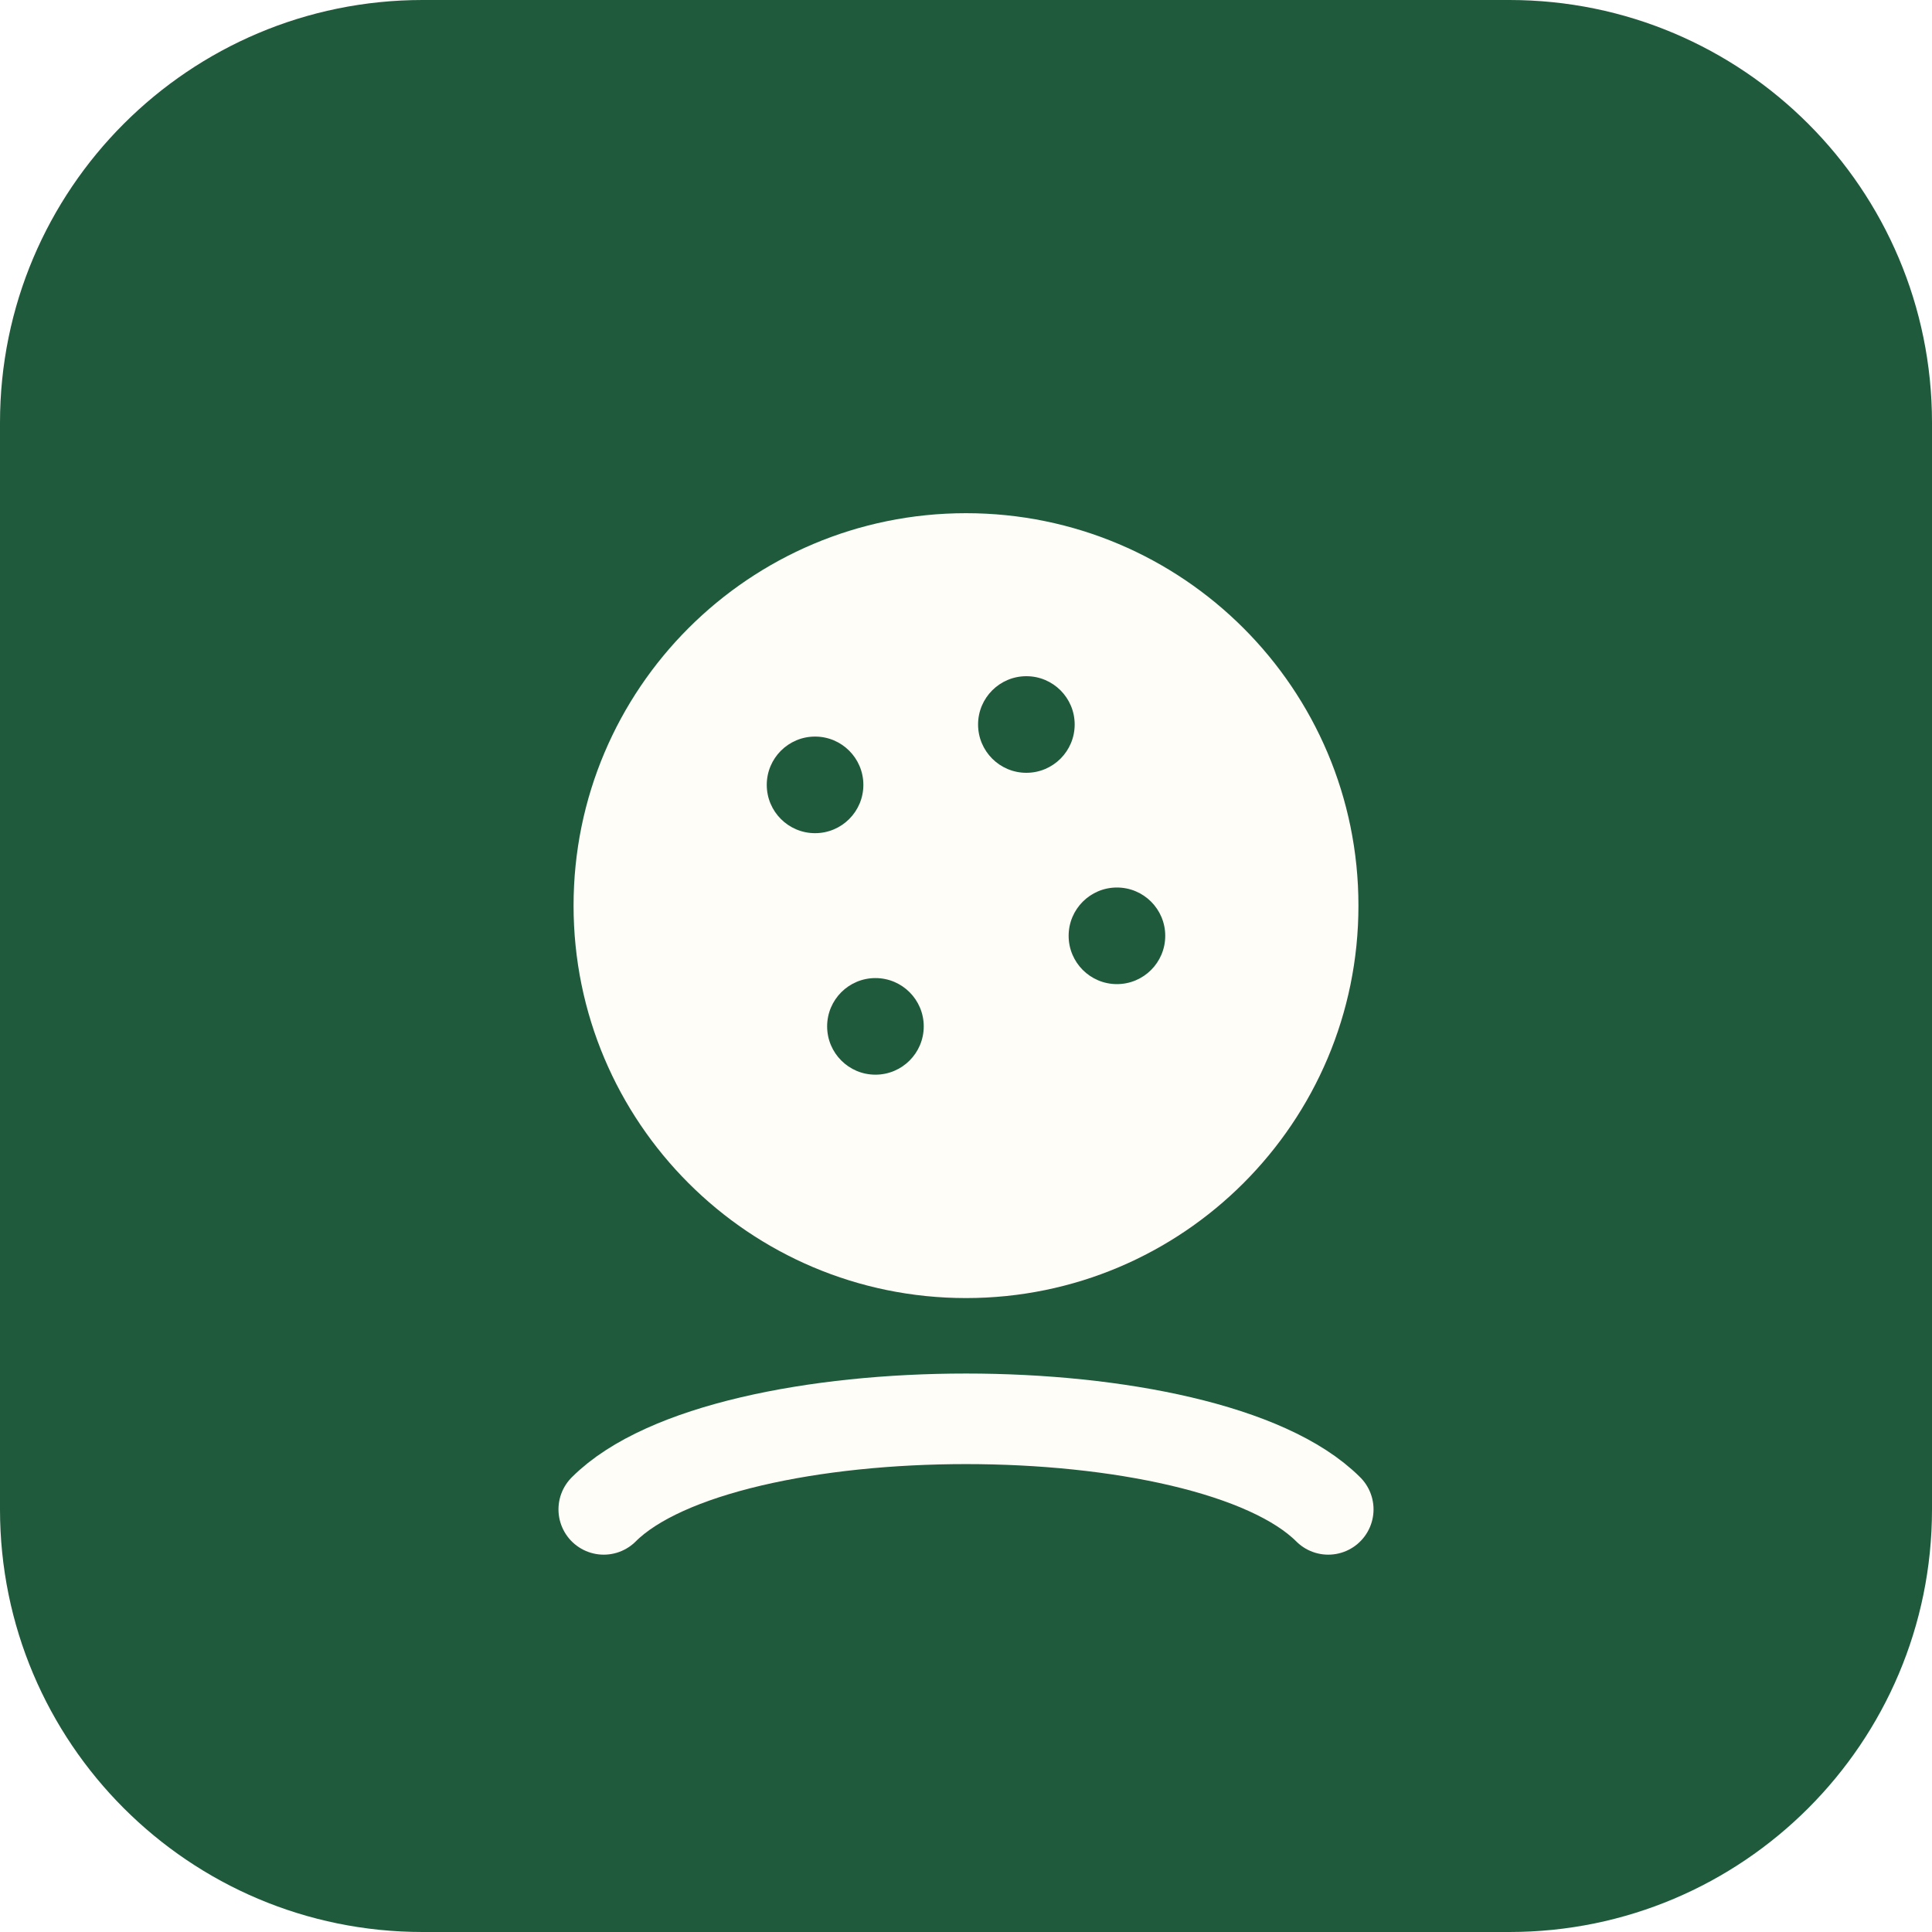
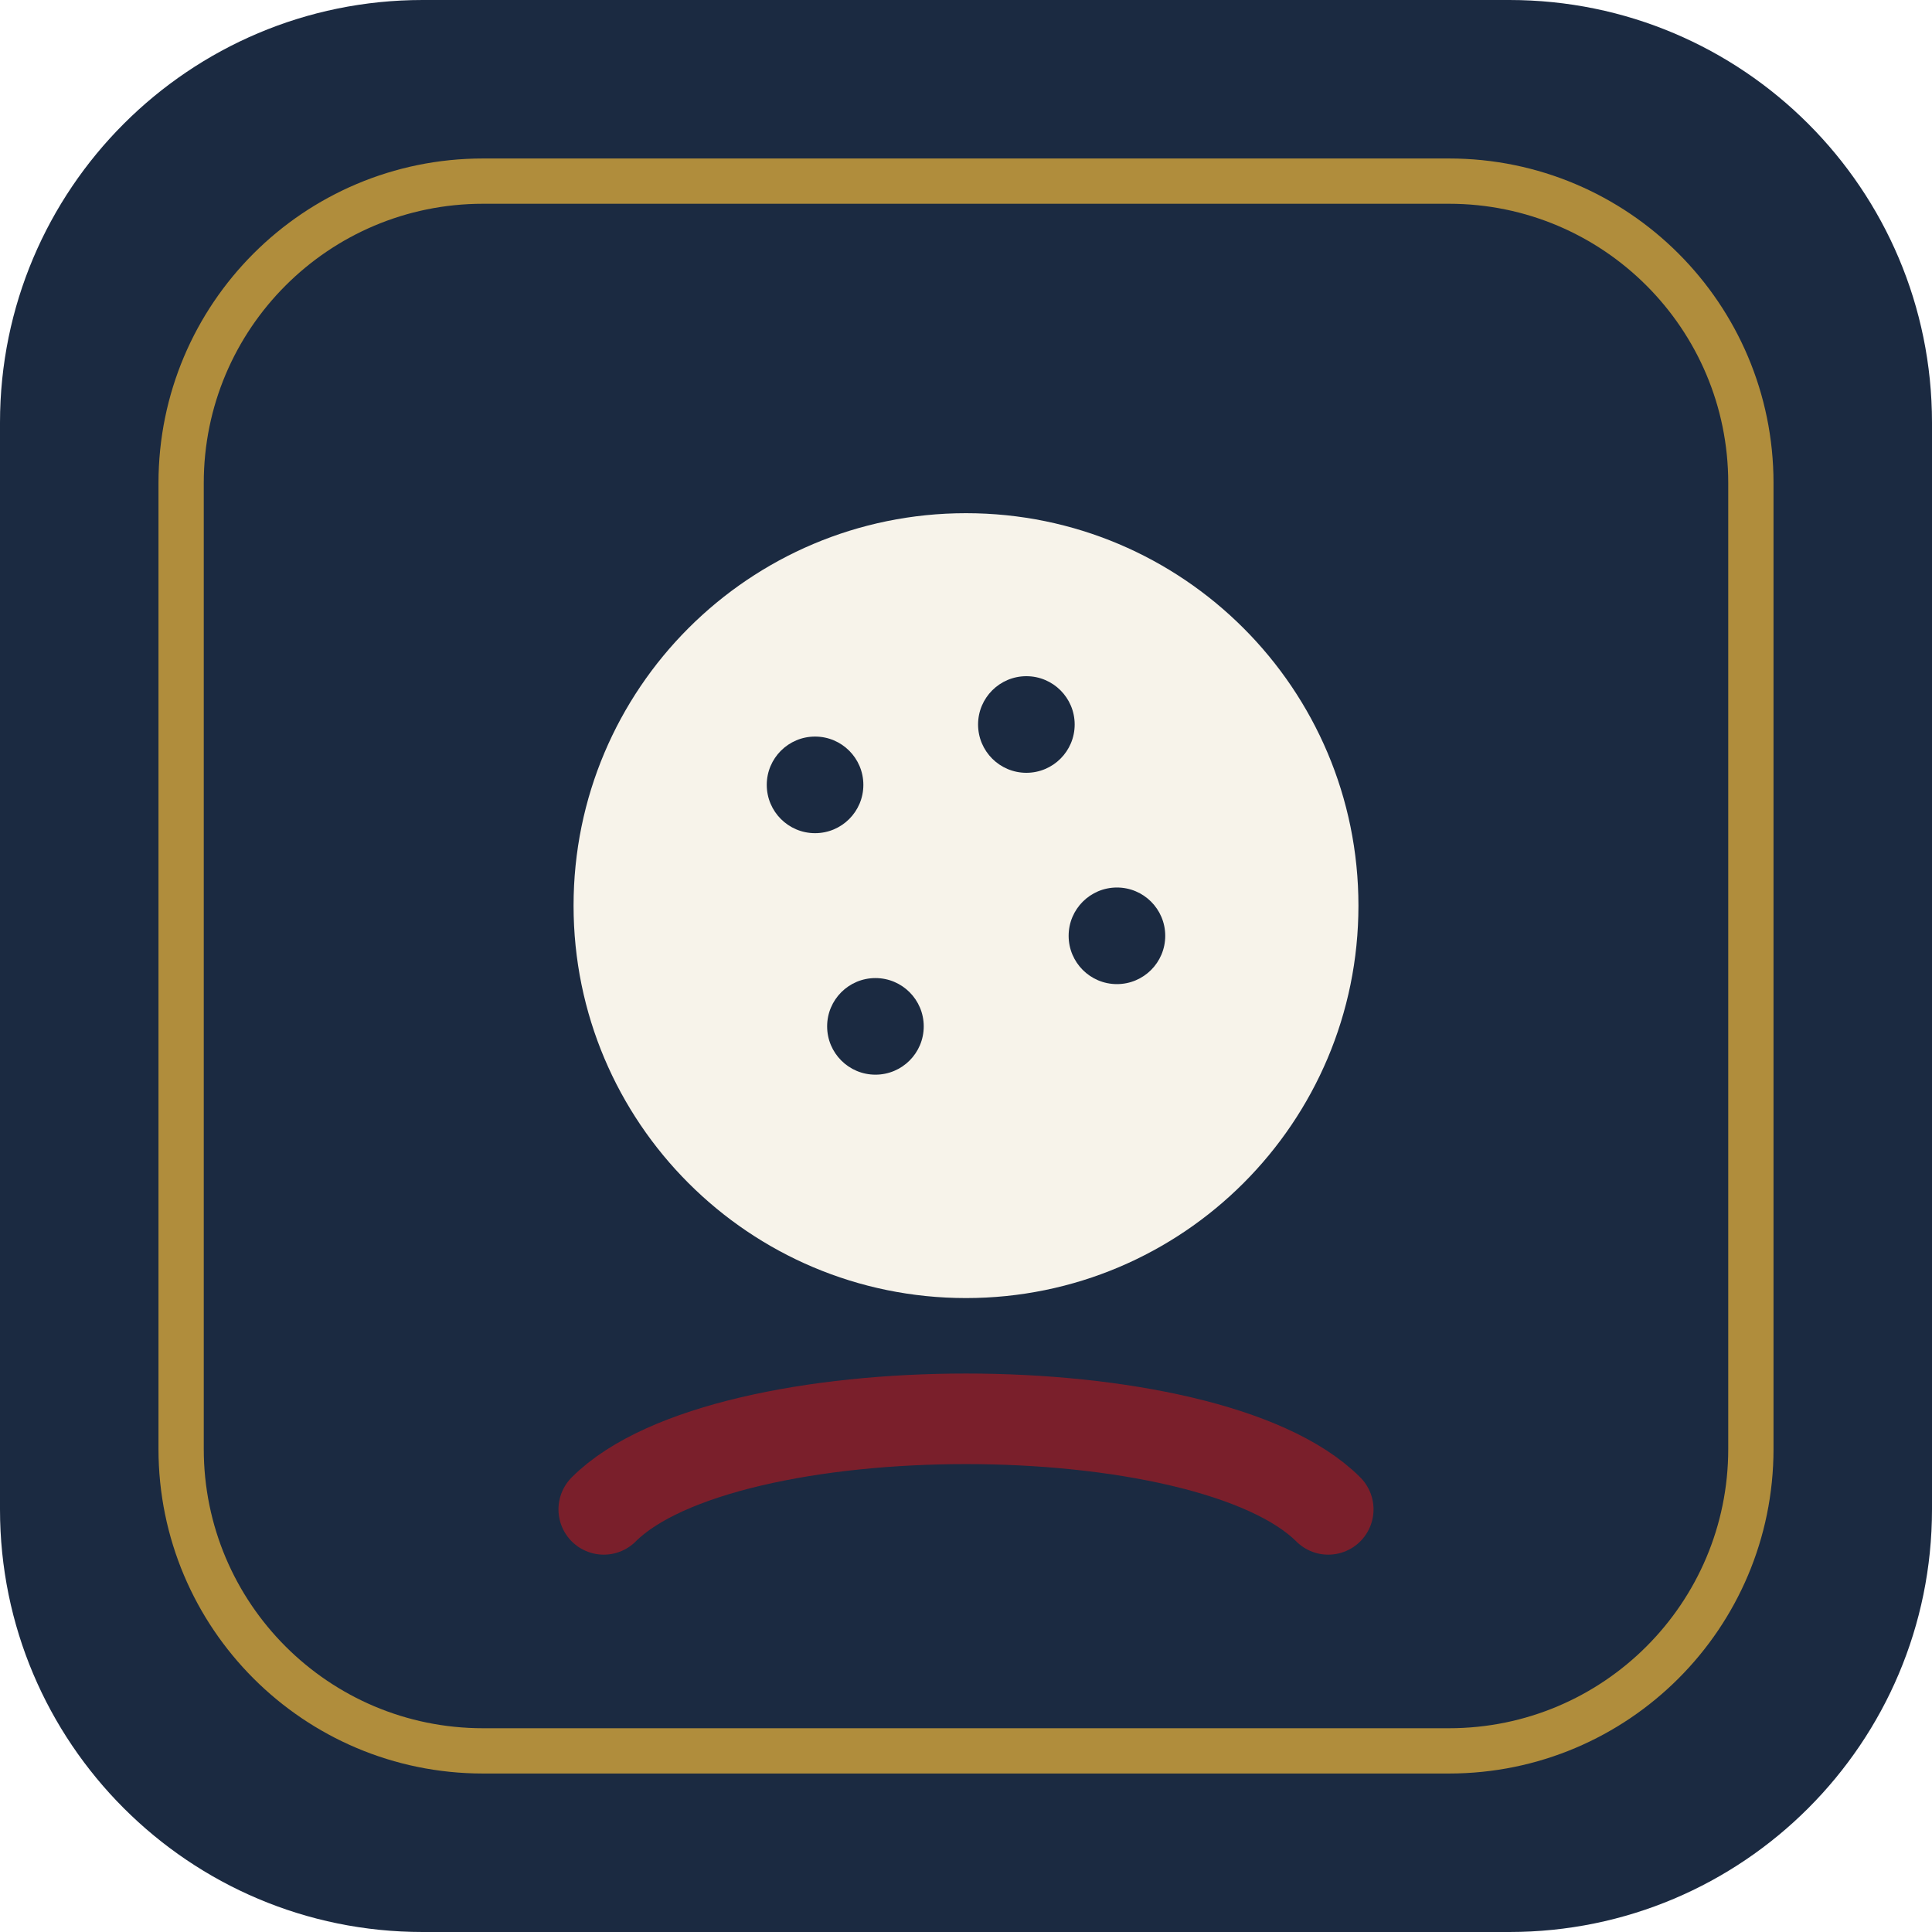
<svg xmlns="http://www.w3.org/2000/svg" viewBox="0 0 64 64">
-   <rect width="64" height="64" rx="14" fill="#1f5a3c" />
-   <circle cx="32" cy="30" r="13" fill="#fffdf8" />
-   <circle cx="27" cy="26" r="1.6" fill="#1f5a3c" />
-   <circle cx="34" cy="24" r="1.6" fill="#1f5a3c" />
-   <circle cx="37" cy="31" r="1.6" fill="#1f5a3c" />
-   <circle cx="29" cy="34" r="1.6" fill="#1f5a3c" />
-   <path d="M20 50c4-4 20-4 24 0" stroke="#fffdf8" stroke-width="3" stroke-linecap="round" fill="none" />
+   <rect width="64" height="64" rx="14" fill="#1b2a41" />
+   <rect x="6" y="6" width="52" height="52" rx="10" fill="none" stroke="#b08d3c" stroke-width="1.5" />
+   <circle cx="32" cy="30" r="13" fill="#f7f3ea" />
+   <circle cx="27" cy="26" r="1.6" fill="#1b2a41" />
+   <circle cx="34" cy="24" r="1.6" fill="#1b2a41" />
+   <circle cx="37" cy="31" r="1.6" fill="#1b2a41" />
+   <circle cx="29" cy="34" r="1.6" fill="#1b2a41" />
+   <path d="M20 50c4-4 20-4 24 0" stroke="#7a1f2b" stroke-width="3" stroke-linecap="round" fill="none" />
</svg>
